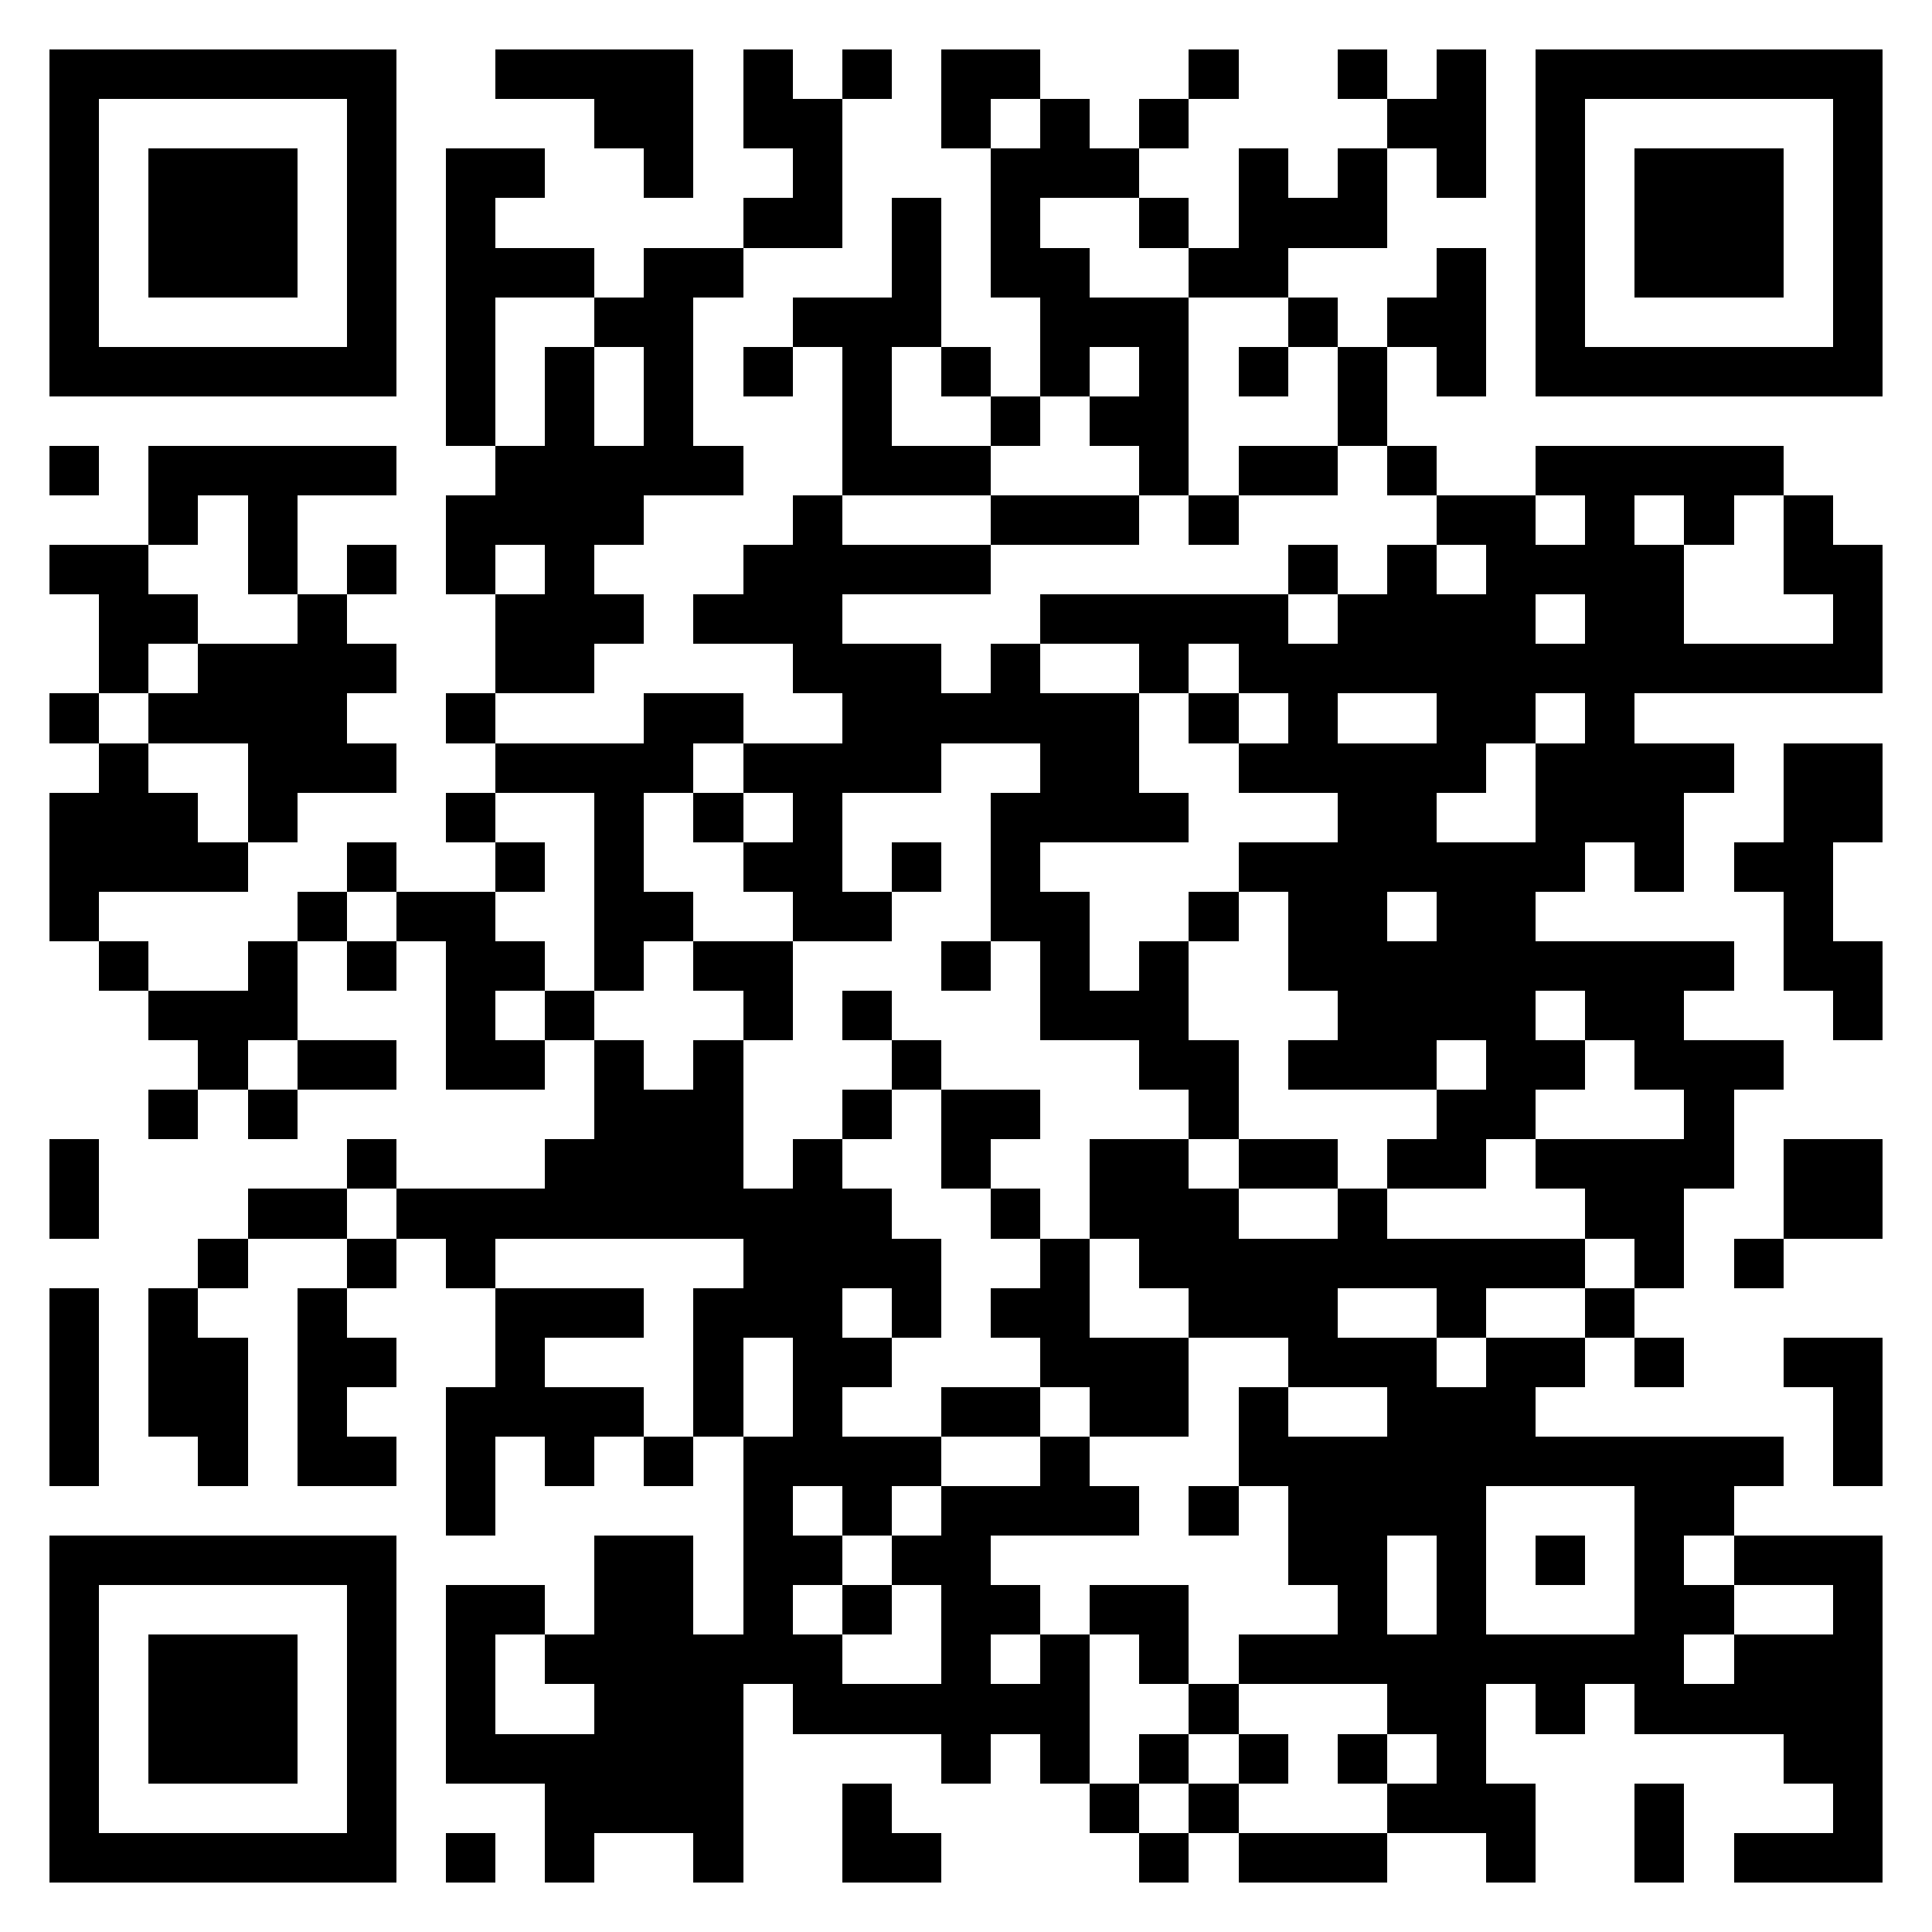
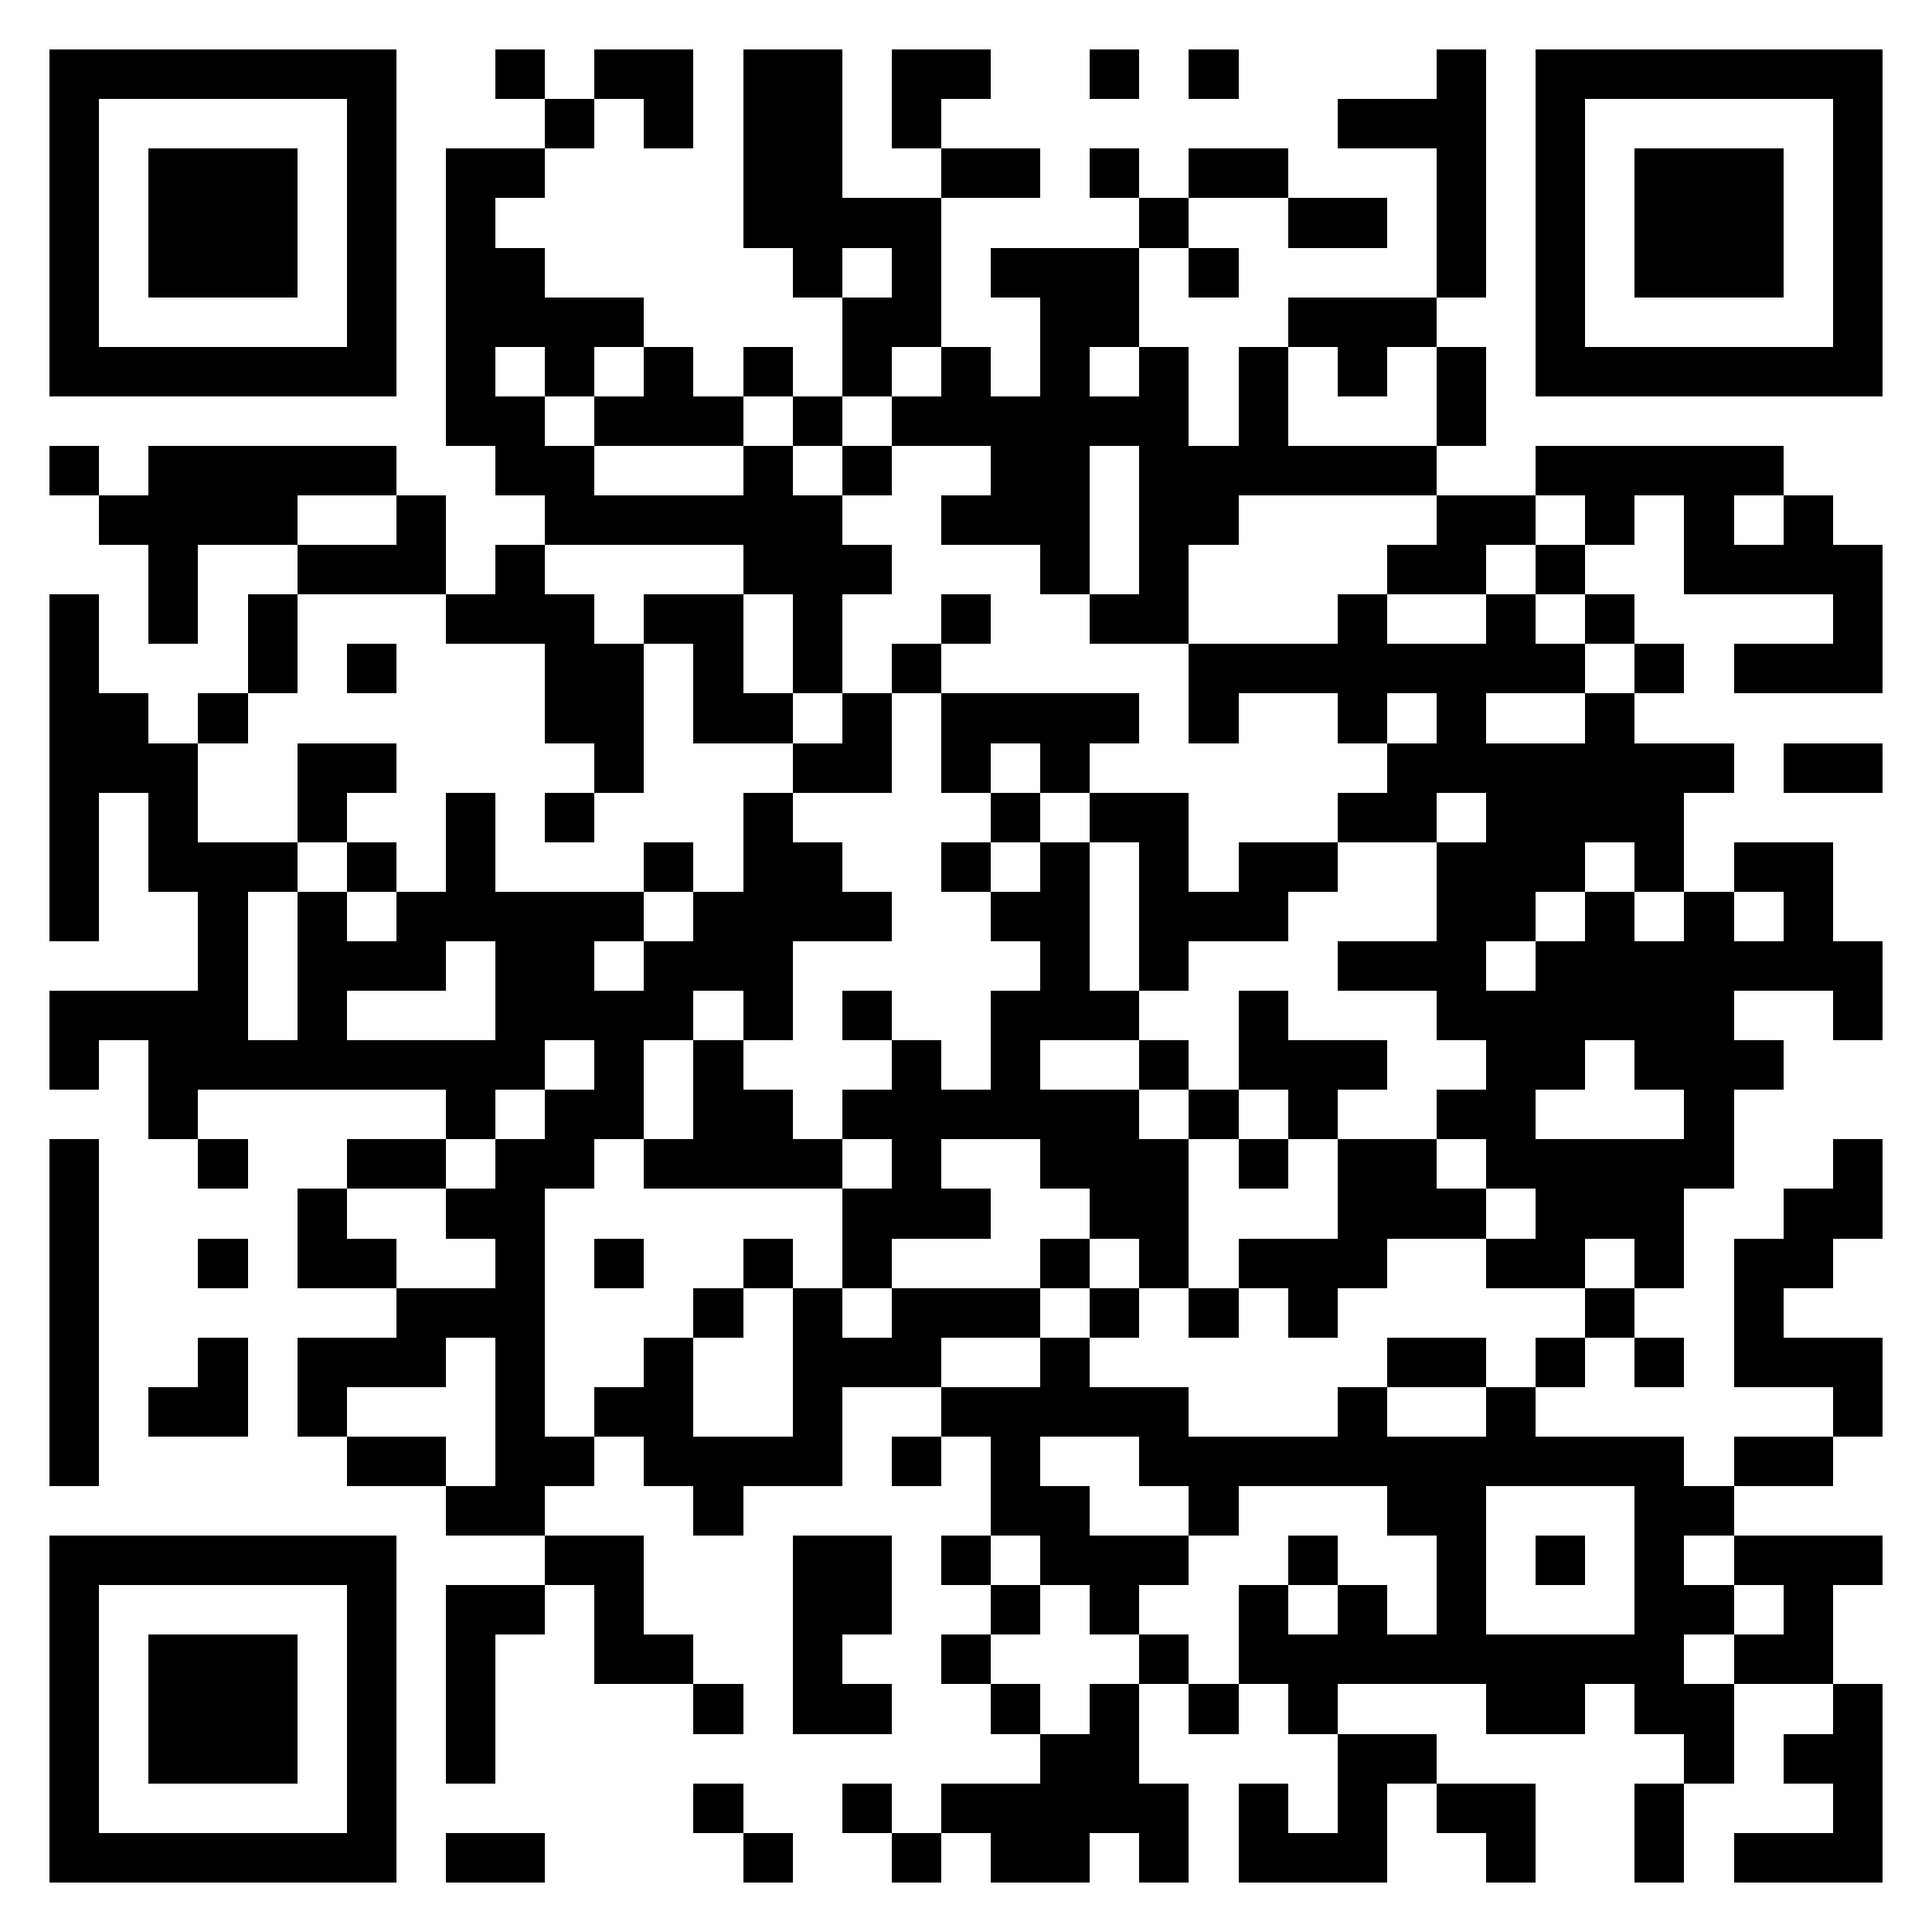
<svg xmlns="http://www.w3.org/2000/svg" viewBox="0 0 39 39" shape-rendering="crispEdges">
  <path fill="#ffffff" d="M0 0h39v39H0z" />
-   <path stroke="#000000" d="M1 1.5h7m2 0h4m1 0h1m1 0h1m1 0h2m3 0h1m2 0h1m1 0h1m1 0h7M1 2.5h1m5 0h1m4 0h2m1 0h2m2 0h1m1 0h1m1 0h1m4 0h2m1 0h1m5 0h1M1 3.5h1m1 0h3m1 0h1m1 0h2m2 0h1m2 0h1m3 0h3m2 0h1m1 0h1m1 0h1m1 0h1m1 0h3m1 0h1M1 4.5h1m1 0h3m1 0h1m1 0h1m5 0h2m1 0h1m1 0h1m2 0h1m1 0h3m3 0h1m1 0h3m1 0h1M1 5.5h1m1 0h3m1 0h1m1 0h3m1 0h2m3 0h1m1 0h2m2 0h2m3 0h1m1 0h1m1 0h3m1 0h1M1 6.5h1m5 0h1m1 0h1m2 0h2m2 0h3m2 0h3m2 0h1m1 0h2m1 0h1m5 0h1M1 7.5h7m1 0h1m1 0h1m1 0h1m1 0h1m1 0h1m1 0h1m1 0h1m1 0h1m1 0h1m1 0h1m1 0h1m1 0h7M9 8.5h1m1 0h1m1 0h1m3 0h1m2 0h1m1 0h2m3 0h1M1 9.5h1m1 0h5m2 0h5m2 0h3m3 0h1m1 0h2m1 0h1m2 0h5M3 10.5h1m1 0h1m3 0h4m3 0h1m3 0h3m1 0h1m4 0h2m1 0h1m1 0h1m1 0h1M1 11.5h2m2 0h1m1 0h1m1 0h1m1 0h1m3 0h5m6 0h1m1 0h1m1 0h4m2 0h2M2 12.5h2m2 0h1m3 0h3m1 0h3m4 0h5m1 0h4m1 0h2m3 0h1M2 13.5h1m1 0h4m2 0h2m4 0h3m1 0h1m2 0h1m1 0h13M1 14.5h1m1 0h4m2 0h1m3 0h2m2 0h6m1 0h1m1 0h1m2 0h2m1 0h1M2 15.5h1m2 0h3m2 0h4m1 0h4m2 0h2m2 0h5m1 0h4m1 0h2M1 16.5h3m1 0h1m3 0h1m2 0h1m1 0h1m1 0h1m3 0h4m3 0h2m2 0h3m2 0h2M1 17.5h4m2 0h1m2 0h1m1 0h1m2 0h2m1 0h1m1 0h1m4 0h7m1 0h1m1 0h2M1 18.5h1m4 0h1m1 0h2m2 0h2m2 0h2m2 0h2m2 0h1m1 0h2m1 0h2m5 0h1M2 19.5h1m2 0h1m1 0h1m1 0h2m1 0h1m1 0h2m3 0h1m1 0h1m1 0h1m2 0h9m1 0h2M3 20.5h3m3 0h1m1 0h1m3 0h1m1 0h1m3 0h3m3 0h4m1 0h2m3 0h1M4 21.5h1m1 0h2m1 0h2m1 0h1m1 0h1m3 0h1m4 0h2m1 0h3m1 0h2m1 0h3M3 22.5h1m1 0h1m6 0h3m2 0h1m1 0h2m3 0h1m4 0h2m3 0h1M1 23.5h1m5 0h1m3 0h4m1 0h1m2 0h1m2 0h2m1 0h2m1 0h2m1 0h4m1 0h2M1 24.5h1m3 0h2m1 0h10m2 0h1m1 0h3m2 0h1m4 0h2m2 0h2M4 25.5h1m2 0h1m1 0h1m5 0h4m2 0h1m1 0h9m1 0h1m1 0h1M1 26.5h1m1 0h1m2 0h1m3 0h3m1 0h3m1 0h1m1 0h2m2 0h3m2 0h1m2 0h1M1 27.5h1m1 0h2m1 0h2m2 0h1m3 0h1m1 0h2m3 0h3m2 0h3m1 0h2m1 0h1m2 0h2M1 28.5h1m1 0h2m1 0h1m2 0h4m1 0h1m1 0h1m2 0h2m1 0h2m1 0h1m2 0h3m6 0h1M1 29.5h1m2 0h1m1 0h2m1 0h1m1 0h1m1 0h1m1 0h4m2 0h1m3 0h11m1 0h1M9 30.5h1m5 0h1m1 0h1m1 0h4m1 0h1m1 0h4m3 0h2M1 31.5h7m4 0h2m1 0h2m1 0h2m6 0h2m1 0h1m1 0h1m1 0h1m1 0h3M1 32.5h1m5 0h1m1 0h2m1 0h2m1 0h1m1 0h1m1 0h2m1 0h2m3 0h1m1 0h1m3 0h2m2 0h1M1 33.5h1m1 0h3m1 0h1m1 0h1m1 0h6m2 0h1m1 0h1m1 0h1m1 0h9m1 0h3M1 34.5h1m1 0h3m1 0h1m1 0h1m2 0h3m1 0h6m2 0h1m3 0h2m1 0h1m1 0h5M1 35.5h1m1 0h3m1 0h1m1 0h6m4 0h1m1 0h1m1 0h1m1 0h1m1 0h1m1 0h1m6 0h2M1 36.5h1m5 0h1m3 0h4m2 0h1m4 0h1m1 0h1m3 0h3m2 0h1m3 0h1M1 37.5h7m1 0h1m1 0h1m2 0h1m2 0h2m4 0h1m1 0h3m2 0h1m2 0h1m1 0h3" />
+   <path stroke="#000000" d="M1 1.5h7m2 0h1m1 0h2m1 0h2m1 0h2m2 0h1m1 0h1m4 0h1m1 0h7M1 2.5h1m5 0h1m3 0h1m1 0h1m1 0h2m1 0h1m8 0h3m1 0h1m5 0h1M1 3.5h1m1 0h3m1 0h1m1 0h2m4 0h2m2 0h2m1 0h1m1 0h2m3 0h1m1 0h1m1 0h3m1 0h1M1 4.5h1m1 0h3m1 0h1m1 0h1m5 0h4m4 0h1m2 0h2m1 0h1m1 0h1m1 0h3m1 0h1M1 5.5h1m1 0h3m1 0h1m1 0h2m5 0h1m1 0h1m1 0h3m1 0h1m4 0h1m1 0h1m1 0h3m1 0h1M1 6.5h1m5 0h1m1 0h4m4 0h2m2 0h2m3 0h3m2 0h1m5 0h1M1 7.5h7m1 0h1m1 0h1m1 0h1m1 0h1m1 0h1m1 0h1m1 0h1m1 0h1m1 0h1m1 0h1m1 0h1m1 0h7M9 8.5h2m1 0h3m1 0h1m1 0h6m1 0h1m3 0h1M1 9.5h1m1 0h5m2 0h2m3 0h1m1 0h1m2 0h2m1 0h6m2 0h5M2 10.5h4m2 0h1m2 0h6m2 0h3m1 0h2m4 0h2m1 0h1m1 0h1m1 0h1M3 11.5h1m2 0h3m1 0h1m4 0h3m3 0h1m1 0h1m4 0h2m1 0h1m2 0h4M1 12.5h1m1 0h1m1 0h1m3 0h3m1 0h2m1 0h1m2 0h1m2 0h2m3 0h1m2 0h1m1 0h1m4 0h1M1 13.5h1m3 0h1m1 0h1m3 0h2m1 0h1m1 0h1m1 0h1m5 0h8m1 0h1m1 0h3M1 14.5h2m1 0h1m6 0h2m1 0h2m1 0h1m1 0h4m1 0h1m2 0h1m1 0h1m2 0h1M1 15.5h3m2 0h2m4 0h1m3 0h2m1 0h1m1 0h1m6 0h7m1 0h2M1 16.5h1m1 0h1m2 0h1m2 0h1m1 0h1m3 0h1m4 0h1m1 0h2m3 0h2m1 0h4M1 17.5h1m1 0h3m1 0h1m1 0h1m3 0h1m1 0h2m2 0h1m1 0h1m1 0h1m1 0h2m2 0h3m1 0h1m1 0h2M1 18.5h1m2 0h1m1 0h1m1 0h5m1 0h4m2 0h2m1 0h3m3 0h2m1 0h1m1 0h1m1 0h1M4 19.5h1m1 0h3m1 0h2m1 0h3m5 0h1m1 0h1m3 0h3m1 0h7M1 20.5h4m1 0h1m3 0h4m1 0h1m1 0h1m2 0h3m2 0h1m3 0h6m2 0h1M1 21.5h1m1 0h8m1 0h1m1 0h1m3 0h1m1 0h1m2 0h1m1 0h3m2 0h2m1 0h3M3 22.5h1m5 0h1m1 0h2m1 0h2m1 0h6m1 0h1m1 0h1m2 0h2m3 0h1M1 23.5h1m2 0h1m2 0h2m1 0h2m1 0h4m1 0h1m2 0h3m1 0h1m1 0h2m1 0h5m2 0h1M1 24.5h1m4 0h1m2 0h2m6 0h3m2 0h2m3 0h3m1 0h3m2 0h2M1 25.5h1m2 0h1m1 0h2m2 0h1m1 0h1m2 0h1m1 0h1m3 0h1m1 0h1m1 0h3m2 0h2m1 0h1m1 0h2M1 26.5h1m6 0h3m3 0h1m1 0h1m1 0h3m1 0h1m1 0h1m1 0h1m5 0h1m2 0h1M1 27.5h1m2 0h1m1 0h3m1 0h1m2 0h1m2 0h3m2 0h1m6 0h2m1 0h1m1 0h1m1 0h3M1 28.5h1m1 0h2m1 0h1m3 0h1m1 0h2m2 0h1m2 0h5m3 0h1m2 0h1m6 0h1M1 29.5h1m5 0h2m1 0h2m1 0h4m1 0h1m1 0h1m2 0h11m1 0h2M9 30.5h2m3 0h1m5 0h2m2 0h1m3 0h2m3 0h2M1 31.5h7m3 0h2m3 0h2m1 0h1m1 0h3m2 0h1m2 0h1m1 0h1m1 0h1m1 0h3M1 32.5h1m5 0h1m1 0h2m1 0h1m3 0h2m2 0h1m1 0h1m2 0h1m1 0h1m1 0h1m3 0h2m1 0h1M1 33.5h1m1 0h3m1 0h1m1 0h1m2 0h2m2 0h1m2 0h1m3 0h1m1 0h9m1 0h2M1 34.5h1m1 0h3m1 0h1m1 0h1m4 0h1m1 0h2m2 0h1m1 0h1m1 0h1m1 0h1m3 0h2m1 0h2m2 0h1M1 35.5h1m1 0h3m1 0h1m1 0h1m11 0h2m4 0h2m5 0h1m1 0h2M1 36.5h1m5 0h1m6 0h1m2 0h1m1 0h5m1 0h1m1 0h1m1 0h2m2 0h1m3 0h1M1 37.5h7m1 0h2m4 0h1m2 0h1m1 0h2m1 0h1m1 0h3m2 0h1m2 0h1m1 0h3" />
</svg>
